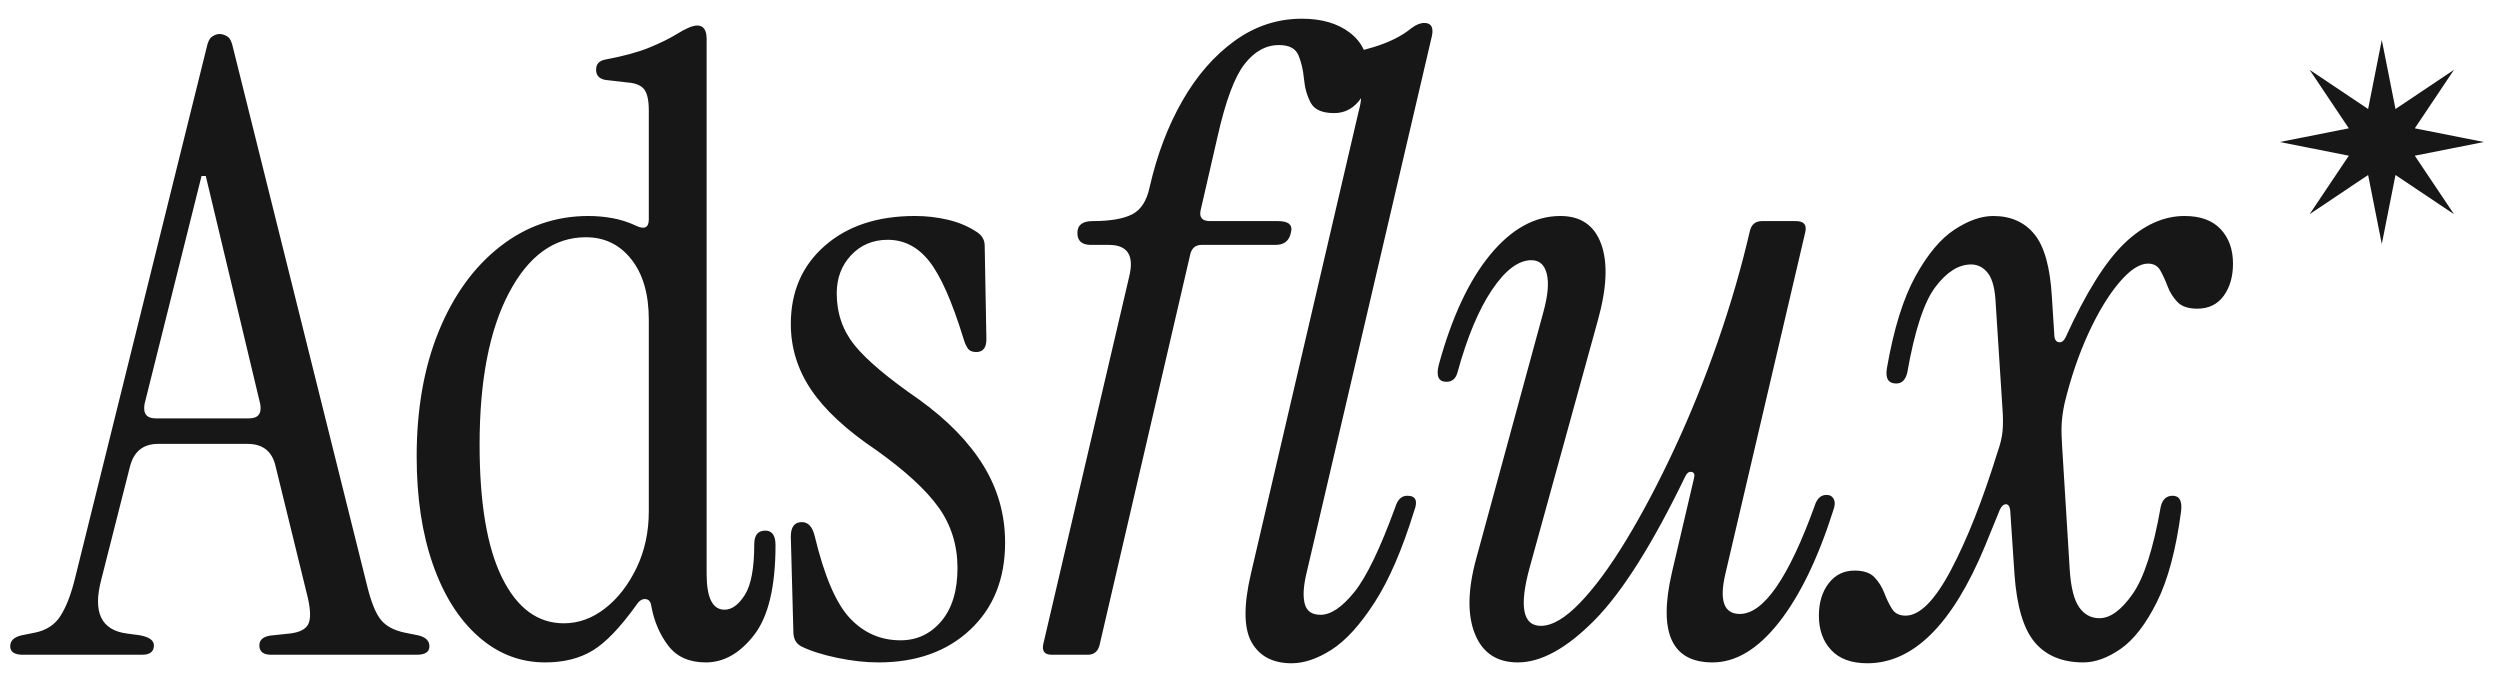
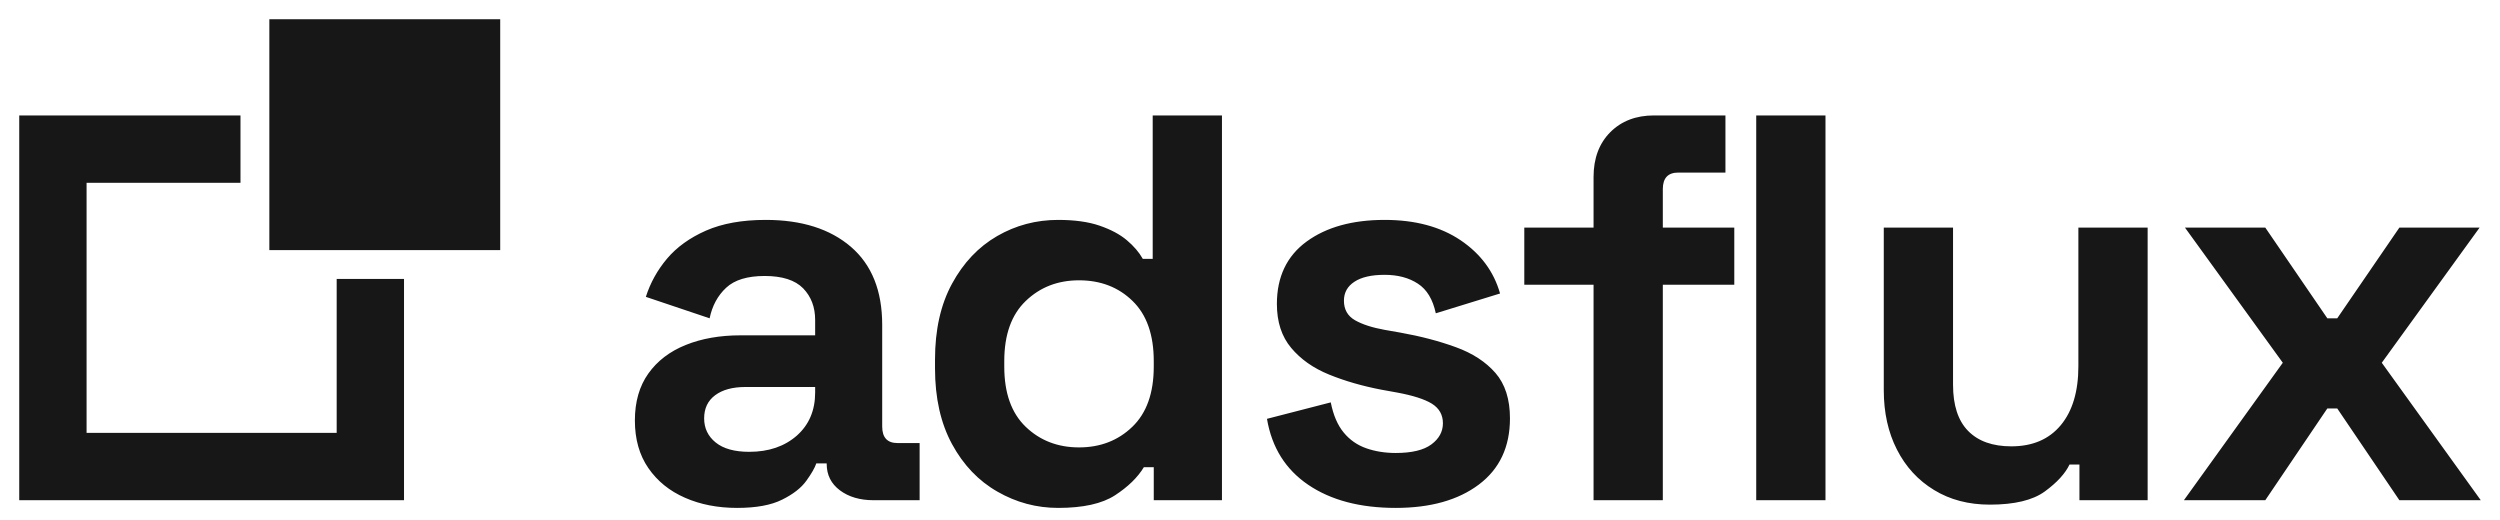
- <svg xmlns="http://www.w3.org/2000/svg" viewBox="-3 23 294 80" role="img" aria-label="Adsflux">
-   <path fill="#171717" d="M-0.30 100Q-1.80 100 -1.80 99Q-1.80 98 -0.40 97.70L1.10 97.40Q3.10 97 4.10 95.45Q5.10 93.90 5.80 91.10L21.30 28.60Q21.50 27.60 21.95 27.30Q22.40 27 22.80 27Q23.30 27 23.75 27.30Q24.20 27.60 24.40 28.60L40.20 92Q40.90 94.80 41.80 95.90Q42.70 97 44.60 97.40L46.10 97.70Q47.50 98 47.50 99Q47.50 100 46 100H28.90Q27.50 100 27.50 98.90Q27.50 97.80 29.20 97.70L31.10 97.50Q32.80 97.30 33.25 96.40Q33.70 95.50 33.20 93.30L29.40 77.80Q28.80 75.20 26.10 75.20H15.60Q13 75.20 12.30 77.80L8.90 91.20Q7.40 96.90 11.90 97.50L13.40 97.70Q15.10 98 15.10 98.90Q15.10 100 13.70 100ZM15.30 72.20H26.30Q27.90 72.20 27.60 70.50L21.20 43.70H20.70L14 70.50Q13.70 72.20 15.30 72.20ZM61.10 100.90Q56.70 100.90 53.25 97.85Q49.80 94.80 47.90 89.35Q46 83.90 46 76.70Q46 68.30 48.60 61.95Q51.20 55.60 55.80 52Q60.40 48.40 66.20 48.40Q67.60 48.40 69 48.65Q70.40 48.90 71.70 49.50Q73.30 50.30 73.30 48.80V36Q73.30 34.20 72.75 33.50Q72.20 32.80 70.80 32.70L68.20 32.40Q67.10 32.20 67.10 31.20Q67.10 30.20 68.20 30Q71.40 29.40 73.35 28.60Q75.30 27.80 76.60 27Q78.20 26 79 26Q80.10 26 80.10 27.60V90.50Q80.10 94.70 82.20 94.70Q83.50 94.70 84.60 92.95Q85.70 91.20 85.70 87Q85.70 85.40 87 85.40Q88.20 85.40 88.20 87.10Q88.20 94.40 85.70 97.65Q83.20 100.90 80 100.90Q77.10 100.90 75.60 98.95Q74.10 97 73.60 94.30Q73.50 93.50 72.90 93.45Q72.30 93.40 71.80 94.20Q69 98.10 66.70 99.50Q64.40 100.90 61.10 100.90ZM63.30 96.30Q65.90 96.30 68.15 94.55Q70.40 92.80 71.85 89.80Q73.30 86.80 73.30 83.10V60.60Q73.30 56.10 71.25 53.50Q69.20 50.90 65.90 50.90Q60.30 50.90 56.85 57.45Q53.40 64 53.40 75.30Q53.40 85.60 56.05 90.95Q58.70 96.30 63.30 96.30ZM100.30 100.90Q98 100.90 95.40 100.35Q92.80 99.80 91.20 99Q90.30 98.50 90.30 97.30L90 86.10Q90 84.40 91.30 84.40Q92.40 84.40 92.80 86Q94.50 93.10 96.95 95.70Q99.40 98.30 102.90 98.30Q105.80 98.30 107.70 96.05Q109.60 93.80 109.60 89.80Q109.60 85.80 107.40 82.70Q105.20 79.60 100 75.90Q94.80 72.40 92.40 68.85Q90 65.30 90 61.10Q90 55.40 94 51.90Q98 48.40 104.60 48.40Q106.60 48.40 108.50 48.85Q110.40 49.30 111.90 50.30Q112.80 50.90 112.80 51.90L113 62.90Q113 64.40 111.80 64.40Q111.10 64.40 110.80 63.95Q110.50 63.50 110.30 62.80Q108.30 56.30 106.30 53.75Q104.30 51.20 101.40 51.20Q98.80 51.20 97.10 53Q95.40 54.80 95.40 57.50Q95.40 61 97.50 63.60Q99.60 66.20 105.10 70Q110.10 73.60 112.65 77.75Q115.20 81.90 115.20 86.80Q115.20 93.20 111.10 97.05Q107 100.90 100.30 100.90ZM120.70 100Q119.40 100 119.70 98.70L129.80 55.50Q130.70 51.80 127.40 51.80H125.30Q123.70 51.80 123.70 50.40Q123.70 49 125.50 49Q128.60 49 130.15 48.20Q131.70 47.40 132.20 45Q133.50 39.30 136.05 34.85Q138.60 30.40 142.20 27.80Q145.80 25.20 150.10 25.20Q153.60 25.20 155.75 26.85Q157.90 28.50 157.90 31.40Q157.90 33.60 156.75 34.95Q155.60 36.30 153.90 36.30Q151.80 36.30 151.15 35.10Q150.50 33.90 150.35 32.30Q150.20 30.70 149.70 29.50Q149.20 28.30 147.40 28.30Q145.10 28.30 143.35 30.55Q141.60 32.80 140.20 39L138.20 47.70Q137.90 49 139.30 49H147.30Q149.20 49 148.80 50.40Q148.50 51.80 147 51.80H138.30Q137.30 51.80 137 52.80L126.30 98.90Q126 100 124.90 100ZM148.90 101Q145.60 101 144.20 98.55Q142.80 96.10 144.10 90.50L156.80 36Q157.30 34.20 156.85 33.50Q156.40 32.80 155 32.70L152 32.40Q150.50 32.30 150.70 31.10Q150.90 30.20 152.10 30Q155.70 29.40 158.50 28.55Q161.30 27.70 163 26.30Q163.80 25.70 164.50 25.70Q165.70 25.70 165.40 27.20L150.60 90.60Q150.10 92.80 150.45 94.05Q150.80 95.30 152.30 95.30Q154.10 95.30 156.25 92.65Q158.40 90 161.10 82.60Q161.50 81.30 162.50 81.30Q164 81.30 163.30 83.10Q161.20 89.90 158.65 93.85Q156.10 97.80 153.60 99.40Q151.10 101 148.90 101ZM175.50 100.90Q171.80 100.90 170.45 97.55Q169.10 94.20 170.60 88.70L178.50 59.70Q179.30 56.80 178.90 55.20Q178.50 53.60 177.10 53.60Q174.80 53.60 172.45 57.10Q170.10 60.60 168.40 66.80Q168.10 67.90 167.10 67.90Q165.70 67.90 166.20 65.90Q168.50 57.50 172.25 52.95Q176 48.40 180.50 48.40Q184.10 48.40 185.30 51.70Q186.50 55 184.90 60.70L176.90 89.70Q175 96.60 178.20 96.60Q180.20 96.60 182.80 93.90Q185.40 91.20 188.25 86.50Q191.10 81.80 193.90 75.80Q196.70 69.80 199 63.20Q201.30 56.60 202.80 50.10Q203.10 49 204.20 49H208.20Q209.60 49 209.30 50.30L199.90 90.50Q198.80 95.20 201.60 95.20Q205.80 95.20 210.40 82.50Q210.80 81.20 211.80 81.20Q212.40 81.20 212.65 81.70Q212.90 82.20 212.60 83Q209.90 91.50 206.20 96.20Q202.50 100.90 198.40 100.90Q191.20 100.90 193.60 90.40L196.20 79.30Q196.40 78.60 195.95 78.50Q195.50 78.40 195.20 79Q189.40 91 184.50 95.95Q179.60 100.90 175.50 100.90ZM216.60 101Q213.80 101 212.35 99.45Q210.90 97.90 210.90 95.40Q210.90 93.10 212.05 91.60Q213.20 90.10 215.10 90.10Q216.70 90.10 217.45 90.90Q218.20 91.70 218.60 92.75Q219 93.80 219.50 94.60Q220 95.40 221.10 95.40Q223.60 95.40 226.45 90Q229.30 84.60 231.90 76.20Q232.40 74.80 232.50 73.70Q232.60 72.60 232.50 71.20L231.70 58.80Q231.60 56.20 230.80 55.15Q230 54.10 228.80 54.10Q226.60 54.10 224.60 56.75Q222.60 59.40 221.30 66.80Q221 68.10 220 68.10Q218.60 68.10 218.90 66.30Q220.10 59.40 222.25 55.50Q224.40 51.60 226.85 50Q229.30 48.40 231.40 48.40Q234.50 48.40 236.25 50.55Q238 52.70 238.30 57.90L238.60 62.60Q238.70 63.20 239.15 63.25Q239.60 63.30 239.90 62.70Q243.50 54.80 246.85 51.60Q250.20 48.40 253.90 48.40Q256.70 48.40 258.15 49.95Q259.60 51.50 259.60 54Q259.60 56.30 258.50 57.80Q257.40 59.30 255.40 59.30Q253.80 59.30 253.05 58.50Q252.30 57.70 251.90 56.65Q251.50 55.60 251.05 54.80Q250.60 54 249.60 54Q248.10 54 246.20 56.25Q244.30 58.50 242.60 62.20Q240.90 65.90 239.80 70.40Q239.50 71.80 239.45 72.90Q239.40 74 239.50 75.40L240.40 90Q240.60 93.10 241.50 94.40Q242.40 95.70 243.90 95.70Q245.80 95.70 247.80 92.85Q249.80 90 251.10 82.60Q251.40 81.30 252.50 81.30Q253.70 81.30 253.50 83.10Q252.60 89.90 250.65 93.80Q248.70 97.70 246.40 99.30Q244.10 100.90 242 100.90Q238.30 100.90 236.30 98.55Q234.30 96.20 233.90 90.50L233.40 83Q233.30 82.30 232.90 82.30Q232.50 82.30 232.20 82.90L230.40 87.30Q224.70 101 216.60 101Z" />
-   <path fill="#171717" d="M277.10 27.70L278.71 35.82L285.59 31.21L280.98 38.09L289.10 39.70L280.98 41.31L285.59 48.19L278.71 43.58L277.10 51.70L275.49 43.58L268.61 48.19L273.22 41.31L265.10 39.70L273.22 38.09L268.61 31.21L275.49 35.82Z" />
+ <svg xmlns="http://www.w3.org/2000/svg" viewBox="-2 -2 259.89 54" role="img" aria-label="Adsflux">
+   <path fill="#171717" d="M0 10L23 10L23 17L7 17L7 43L33 43L33 27L40 27L40 50L0 50ZM74.63 50.8Q71.6 50.8 69.2 49.74Q66.8 48.69 65.4 46.66Q64 44.63 64 41.71Q64 38.8 65.4 36.83Q66.8 34.86 69.29 33.86Q71.77 32.86 74.97 32.86H82.74V31.26Q82.74 29.26 81.49 27.97Q80.23 26.69 77.49 26.69Q74.8 26.69 73.49 27.91Q72.17 29.14 71.77 31.09L65.14 28.86Q65.83 26.69 67.34 24.89Q68.86 23.09 71.4 21.97Q73.94 20.86 77.6 20.86Q83.2 20.86 86.46 23.66Q89.71 26.46 89.71 31.77V42.34Q89.71 44.06 91.31 44.06H93.6V50H88.8Q86.69 50 85.31 48.97Q83.94 47.94 83.94 46.23V46.17H82.86Q82.63 46.86 81.83 47.97Q81.03 49.09 79.31 49.94Q77.6 50.8 74.63 50.8ZM75.89 44.97Q78.91 44.97 80.83 43.29Q82.74 41.6 82.74 38.8V38.23H75.49Q73.49 38.23 72.34 39.09Q71.2 39.94 71.2 41.49Q71.2 43.03 72.4 44Q73.6 44.97 75.89 44.97ZM108 50.8Q104.63 50.8 101.69 49.11Q98.74 47.43 96.97 44.17Q95.2 40.91 95.2 36.29V35.37Q95.2 30.74 96.97 27.49Q98.74 24.23 101.66 22.54Q104.57 20.86 108 20.86Q110.57 20.86 112.31 21.46Q114.06 22.06 115.14 22.97Q116.23 23.89 116.8 24.91H117.83V10H125.03V50H117.94V46.57H116.91Q115.94 48.17 113.91 49.49Q111.89 50.8 108 50.8ZM110.17 44.51Q113.49 44.51 115.71 42.37Q117.94 40.23 117.94 36.11V35.54Q117.94 31.43 115.74 29.29Q113.54 27.14 110.17 27.14Q106.86 27.14 104.63 29.29Q102.4 31.43 102.4 35.54V36.11Q102.4 40.23 104.63 42.37Q106.86 44.51 110.17 44.51ZM143.09 50.8Q137.54 50.8 134 48.4Q130.46 46 129.71 41.54L136.34 39.83Q136.74 41.83 137.69 42.97Q138.63 44.11 140.03 44.6Q141.43 45.09 143.09 45.09Q145.6 45.09 146.8 44.2Q148 43.31 148 42Q148 40.69 146.86 39.97Q145.71 39.26 143.2 38.8L141.6 38.51Q138.63 37.94 136.17 36.94Q133.71 35.94 132.23 34.17Q130.74 32.4 130.74 29.6Q130.74 25.37 133.83 23.11Q136.91 20.86 141.94 20.86Q146.69 20.86 149.83 22.97Q152.97 25.09 153.94 28.51L147.26 30.57Q146.8 28.4 145.4 27.49Q144 26.57 141.94 26.57Q139.89 26.57 138.8 27.29Q137.71 28 137.71 29.26Q137.71 30.63 138.86 31.29Q140 31.94 141.94 32.29L143.54 32.57Q146.74 33.14 149.34 34.09Q151.94 35.03 153.46 36.77Q154.97 38.51 154.97 41.49Q154.97 45.94 151.74 48.37Q148.51 50.8 143.09 50.8ZM163.66 50V27.6H156.46V21.66H163.66V16.4Q163.66 13.49 165.4 11.74Q167.14 10 169.94 10H177.37V15.94H172.46Q170.86 15.94 170.86 17.66V21.66H178.29V27.6H170.86V50ZM180.57 50V10H187.77V50ZM204.86 50.46Q201.54 50.46 199.06 48.94Q196.57 47.43 195.2 44.74Q193.83 42.06 193.83 38.57V21.66H201.03V38Q201.03 41.2 202.6 42.8Q204.17 44.4 207.09 44.4Q210.4 44.4 212.23 42.2Q214.06 40 214.06 36.06V21.66H221.26V50H214.17V46.29H213.14Q212.46 47.71 210.57 49.09Q208.69 50.46 204.86 50.46ZM225.03 50 235.31 35.71 225.14 21.66H233.49L239.94 31.09H240.97L247.43 21.66H255.77L245.6 35.71L255.89 50H247.43L240.97 40.46H239.94L233.49 50Z" />
+   <path fill="#171717" d="M26 0L50 0L50 24L26 24Z" />
</svg>
